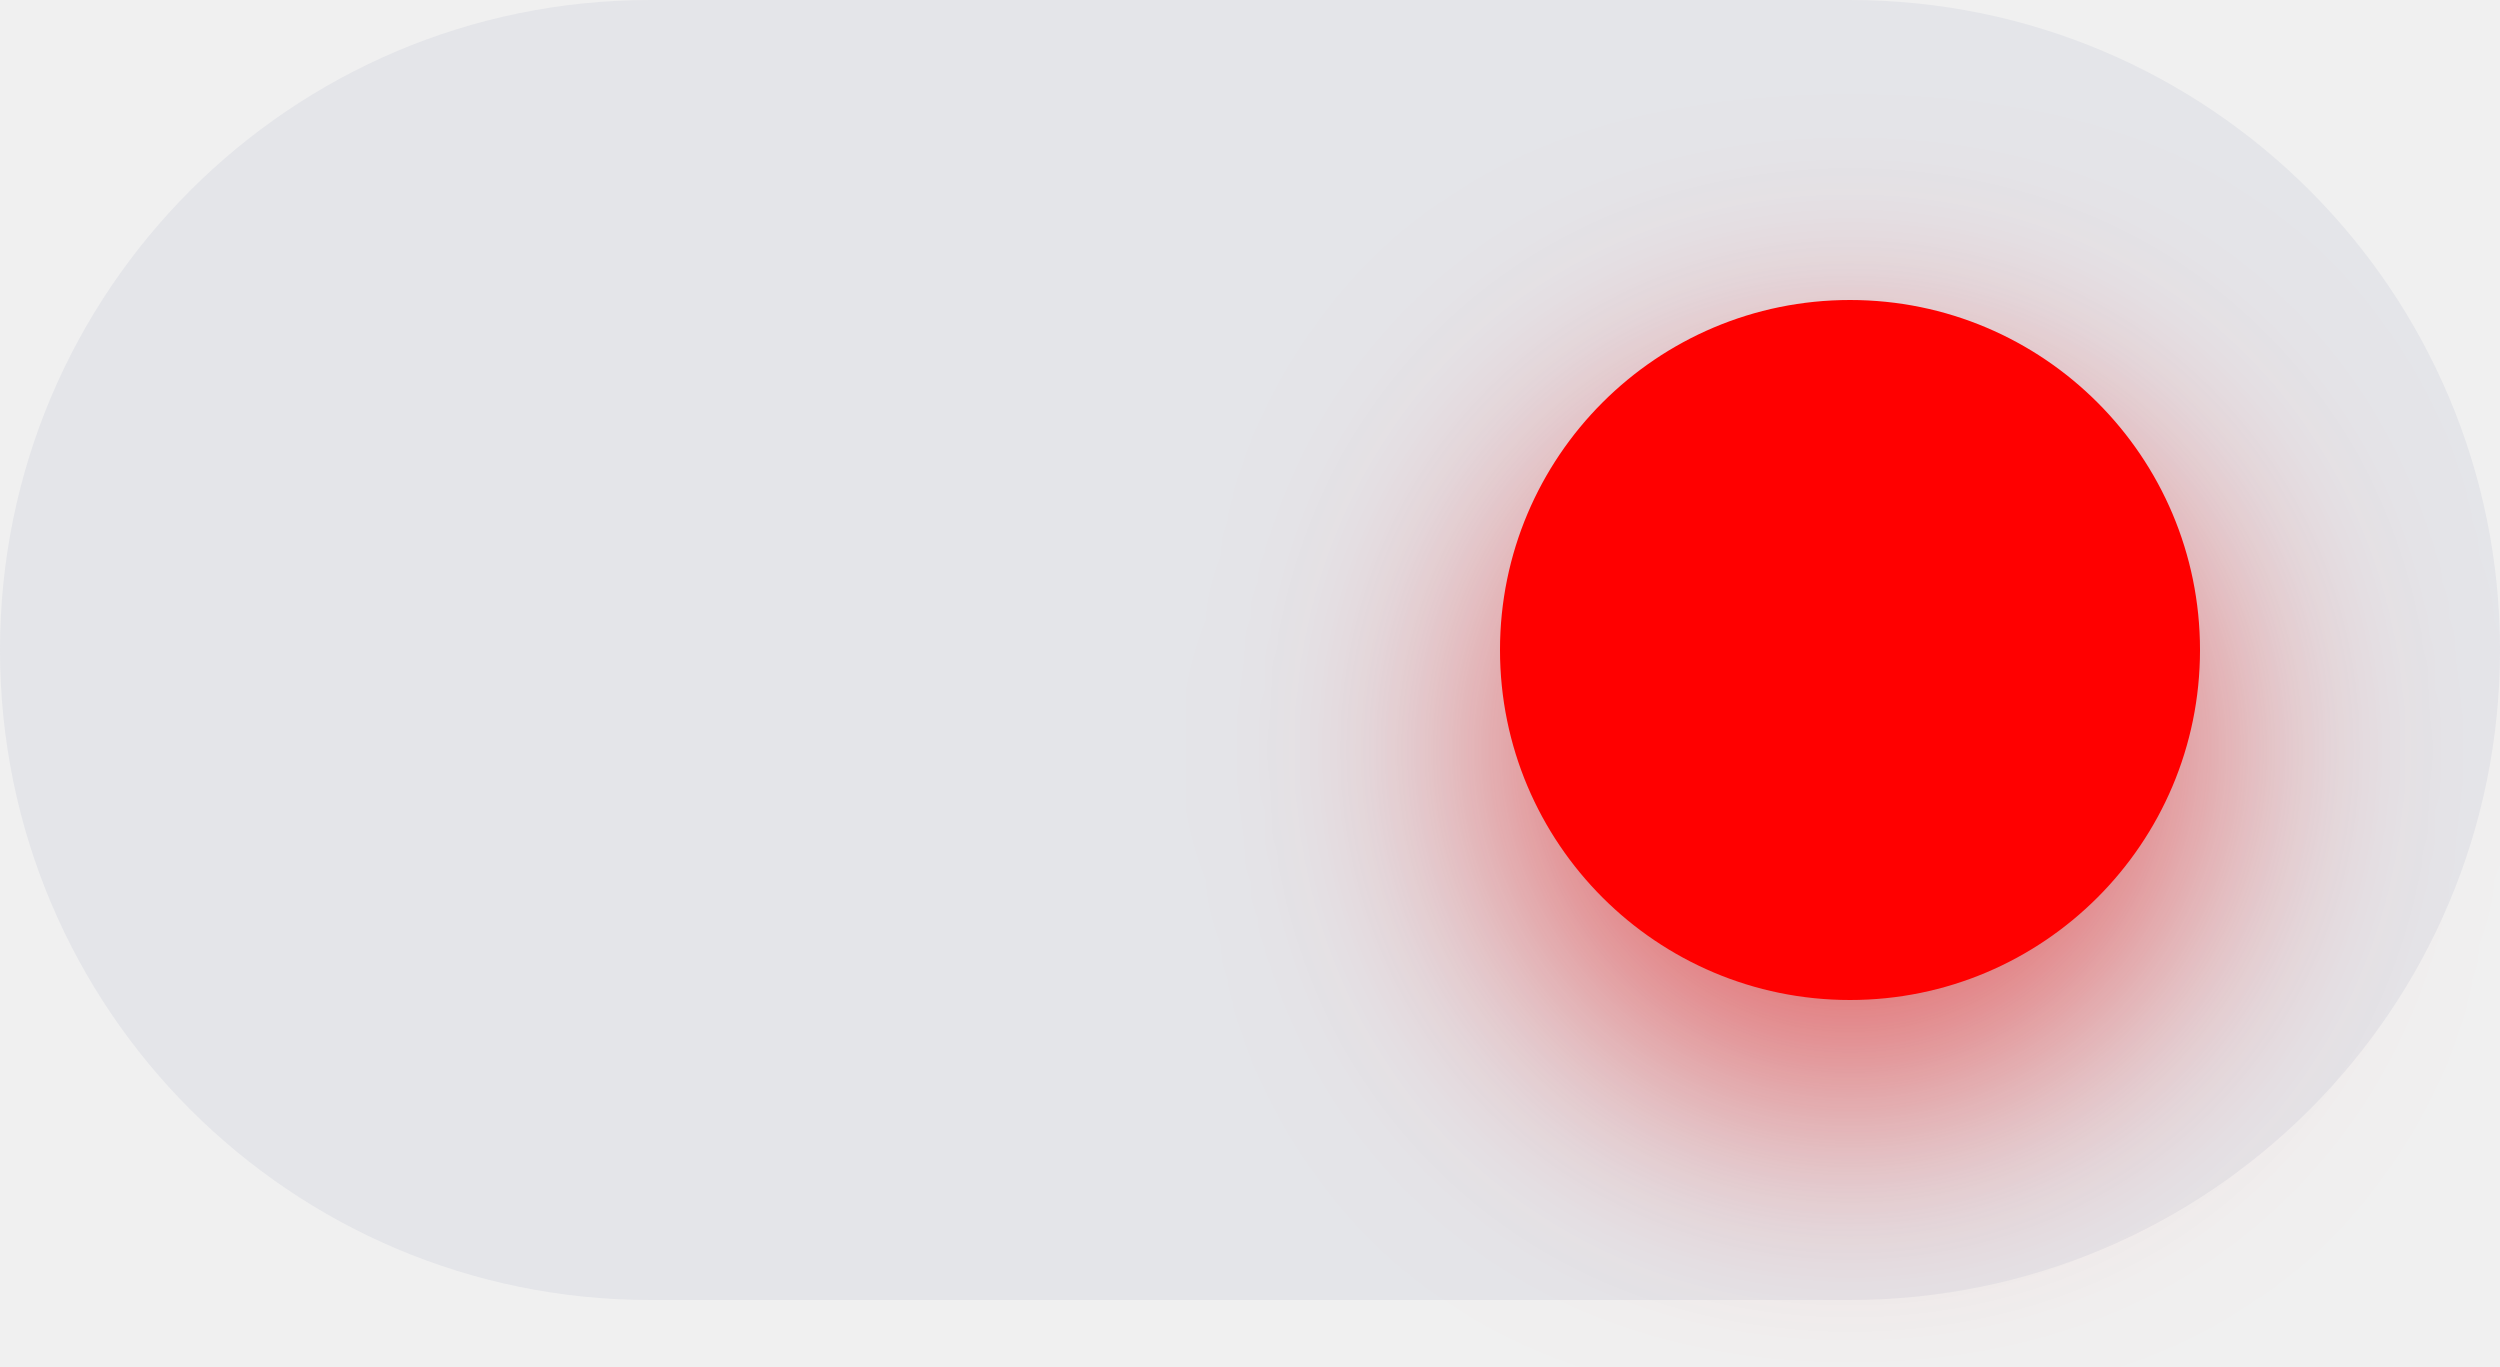
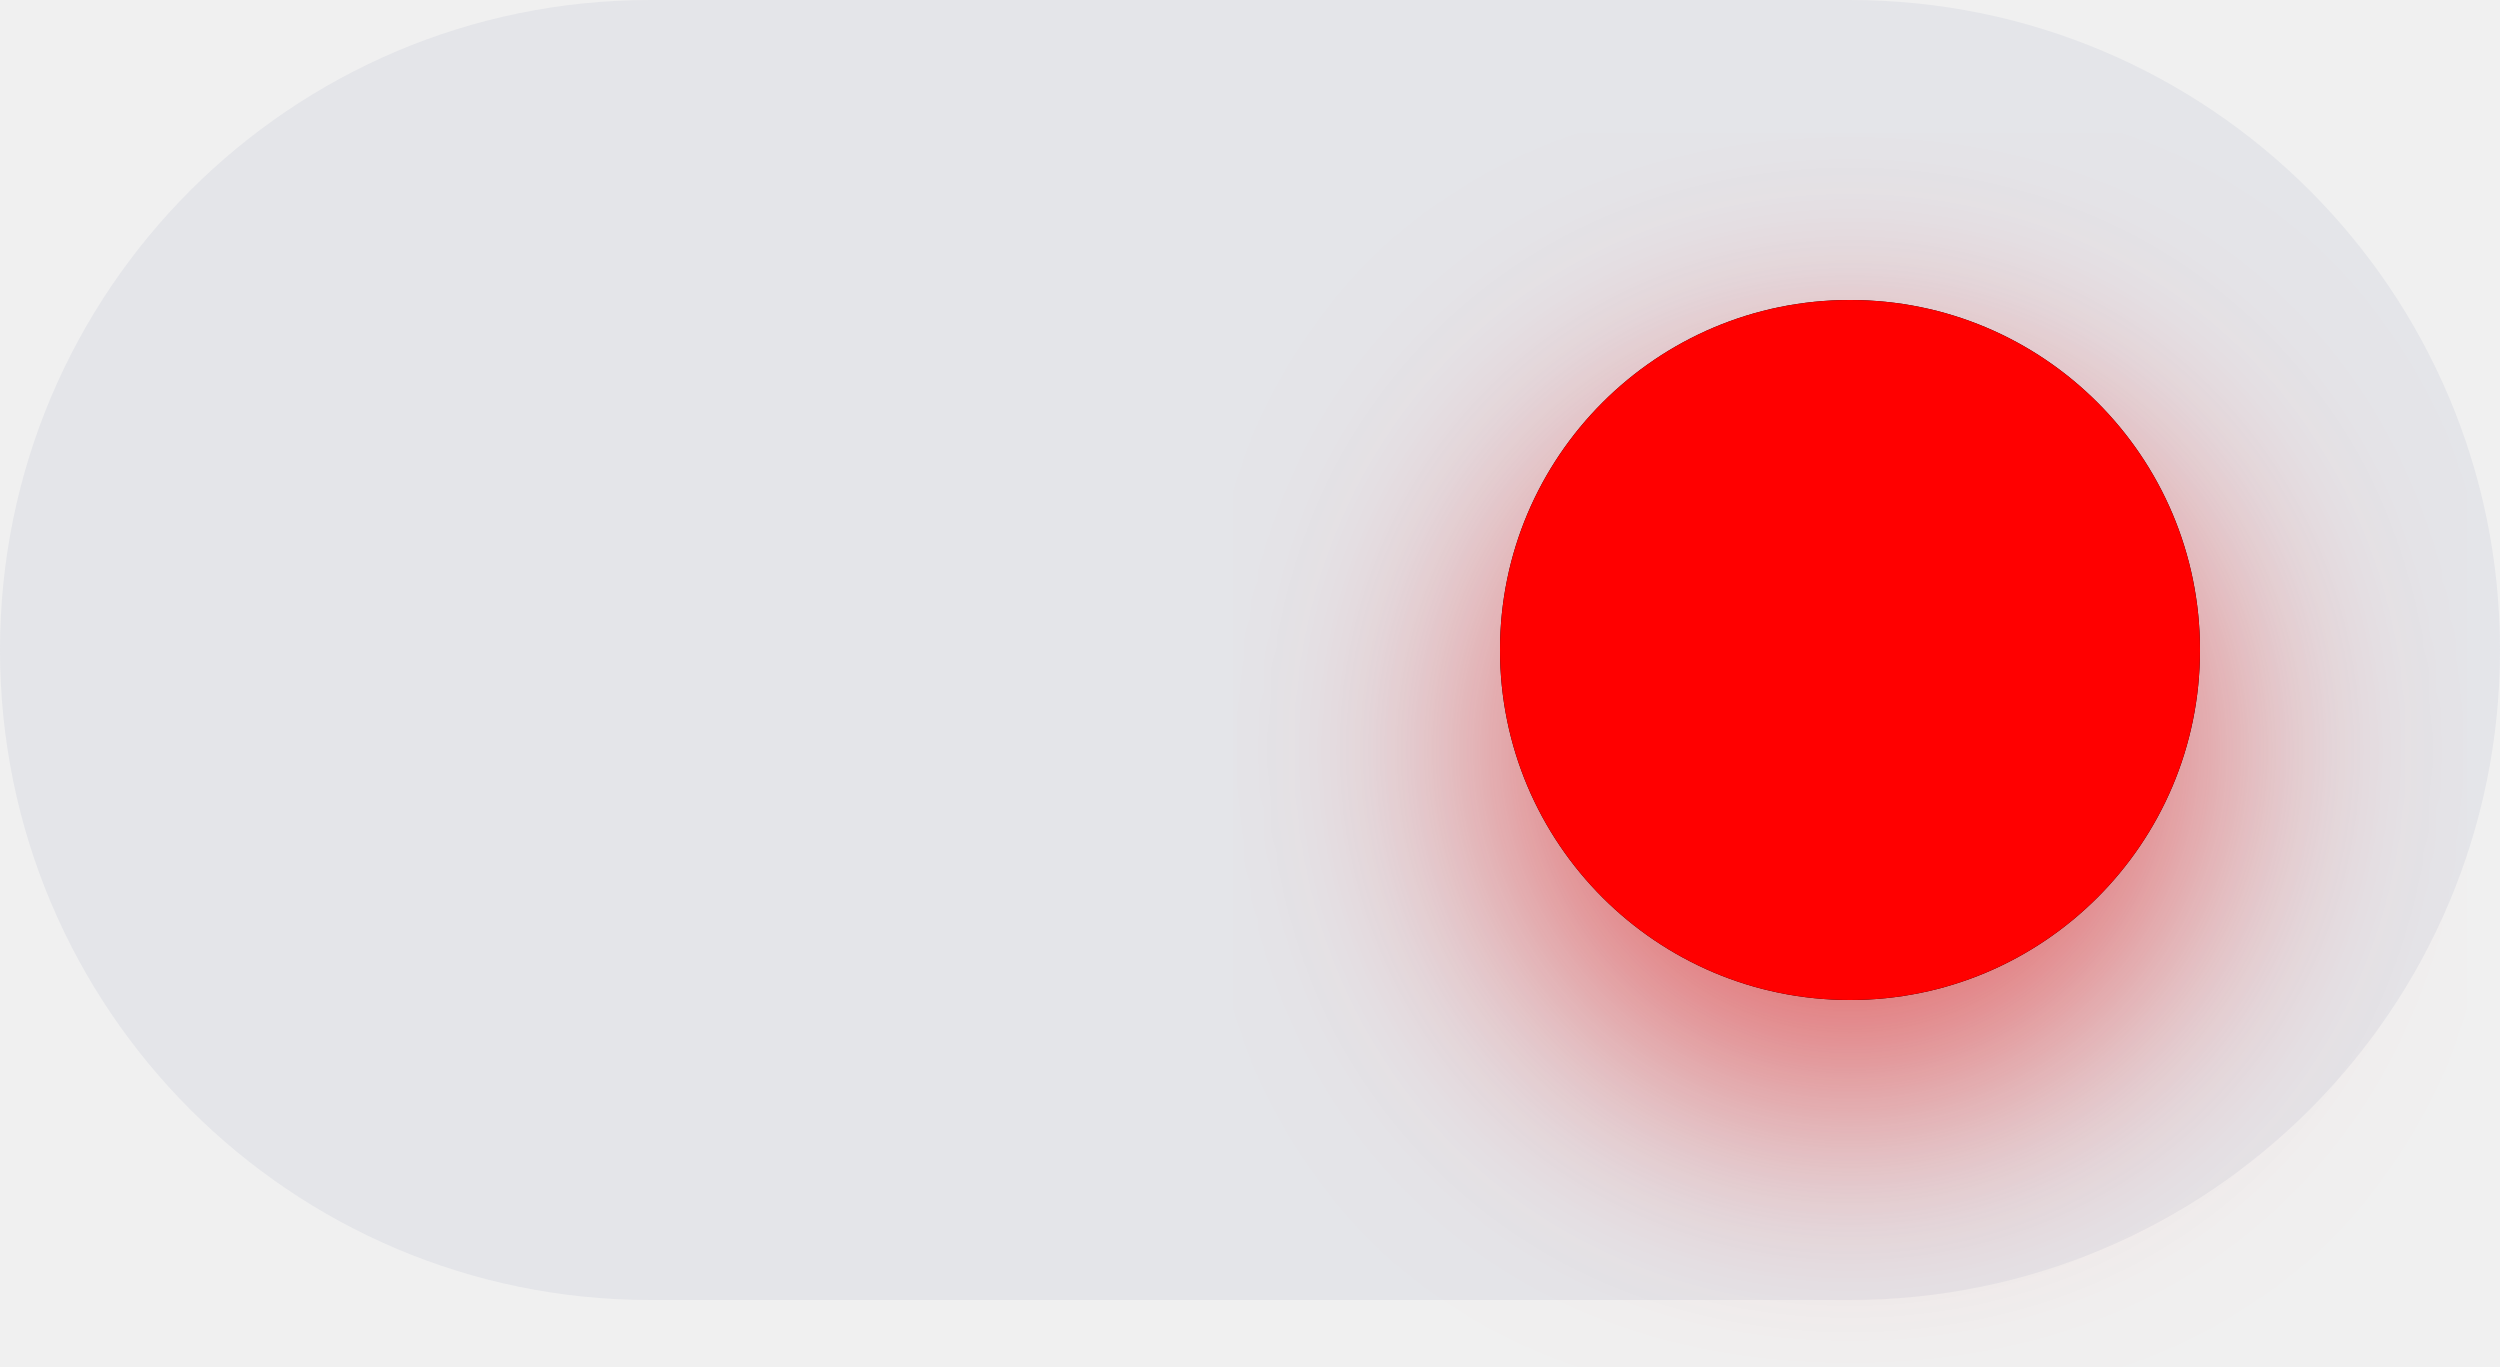
- <svg xmlns="http://www.w3.org/2000/svg" xmlns:xlink="http://www.w3.org/1999/xlink" width="75px" height="41px" viewBox="0 0 75 41" version="1.1">
+ <svg xmlns="http://www.w3.org/2000/svg" width="75" height="41" viewBox="0 0 75 41" fill="none">
+   <g clip-path="url(#clip0_434_25)">
+     <path d="M55.5 0H19.5C8.73 0 0 8.73 0 19.5C0 30.27 8.73 39 19.5 39H55.5C66.27 39 75 30.27 75 19.5C75 8.73 66.27 0 55.5 0Z" fill="#E4E5E9" />
+     <g filter="url(#filter0_d_434_25)">
+       <path d="M55.5 30C61.299 30 66 25.299 66 19.5C66 13.701 61.299 9 55.5 9C49.701 9 45 13.701 45 19.5C45 25.299 49.701 30 55.5 30Z" fill="black" />
+     </g>
+     <path d="M55.5 30C61.299 30 66 25.299 66 19.5C66 13.701 61.299 9 55.5 9C49.701 9 45 13.701 45 19.5C45 25.299 49.701 30 55.5 30Z" fill="#FF0000" />
+   </g>
  <defs>
-     <circle id="path-1" cx="55.5" cy="19.5" r="10.5" />
-     <filter x="-64.3%" y="-50.0%" width="228.6%" height="228.6%" filterUnits="objectBoundingBox" id="filter-2">
-       <feOffset dx="0" dy="3" in="SourceAlpha" result="shadowOffsetOuter1" />
-       <feGaussianBlur stdDeviation="4" in="shadowOffsetOuter1" result="shadowBlurOuter1" />
-       <feColorMatrix values="0 0 0 0 0.881   0 0 0 0 0   0 0 0 0 0  0 0 0 0.604 0" type="matrix" in="shadowBlurOuter1" />
+     <filter id="filter0_d_434_25" x="37" y="4" width="37" height="37" filterUnits="userSpaceOnUse" color-interpolation-filters="sRGB">
+       <feFlood flood-opacity="0" result="BackgroundImageFix" />
+       <feColorMatrix in="SourceAlpha" type="matrix" values="0 0 0 0 0 0 0 0 0 0 0 0 0 0 0 0 0 0 127 0" result="hardAlpha" />
+       <feOffset dy="3" />
+       <feGaussianBlur stdDeviation="4" />
+       <feColorMatrix type="matrix" values="0 0 0 0 0.881 0 0 0 0 0 0 0 0 0 0 0 0 0 0.604 0" />
+       <feBlend mode="normal" in2="BackgroundImageFix" result="effect1_dropShadow_434_25" />
+       <feBlend mode="normal" in="SourceGraphic" in2="effect1_dropShadow_434_25" result="shape" />
    </filter>
+     <clipPath id="clip0_434_25">
+       <rect width="75" height="41" fill="white" />
+     </clipPath>
  </defs>
-   <g id="Page-1" stroke="none" stroke-width="1" fill="none" fill-rule="evenodd">
-     <g id="Guide" transform="translate(-80, -1126)">
-       <g id="Group-2" transform="translate(80, 1126)">
-         <rect id="Rectangle" fill="#E4E5E9" x="0" y="0" width="75" height="39" rx="19.5" />
-         <g id="Oval">
-           <use fill="black" fill-opacity="1" filter="url(#filter-2)" xlink:href="#path-1" />
-           <use fill="#FF0000" fill-rule="evenodd" xlink:href="#path-1" />
-         </g>
-       </g>
-     </g>
-   </g>
</svg>
